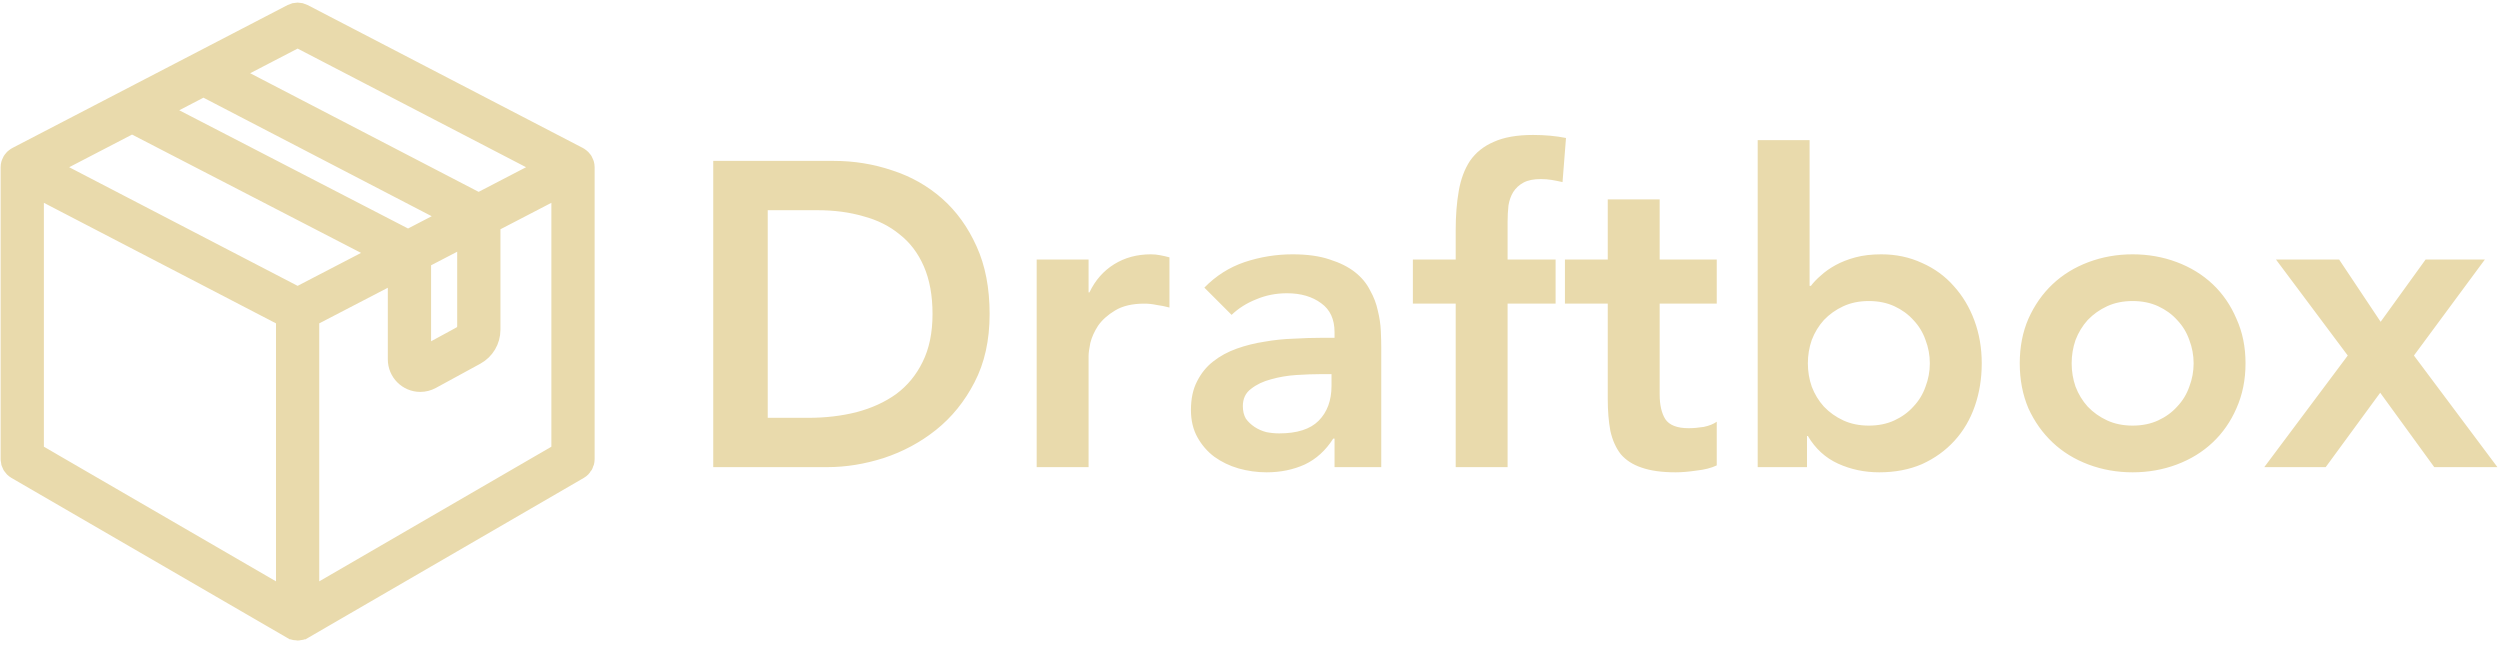
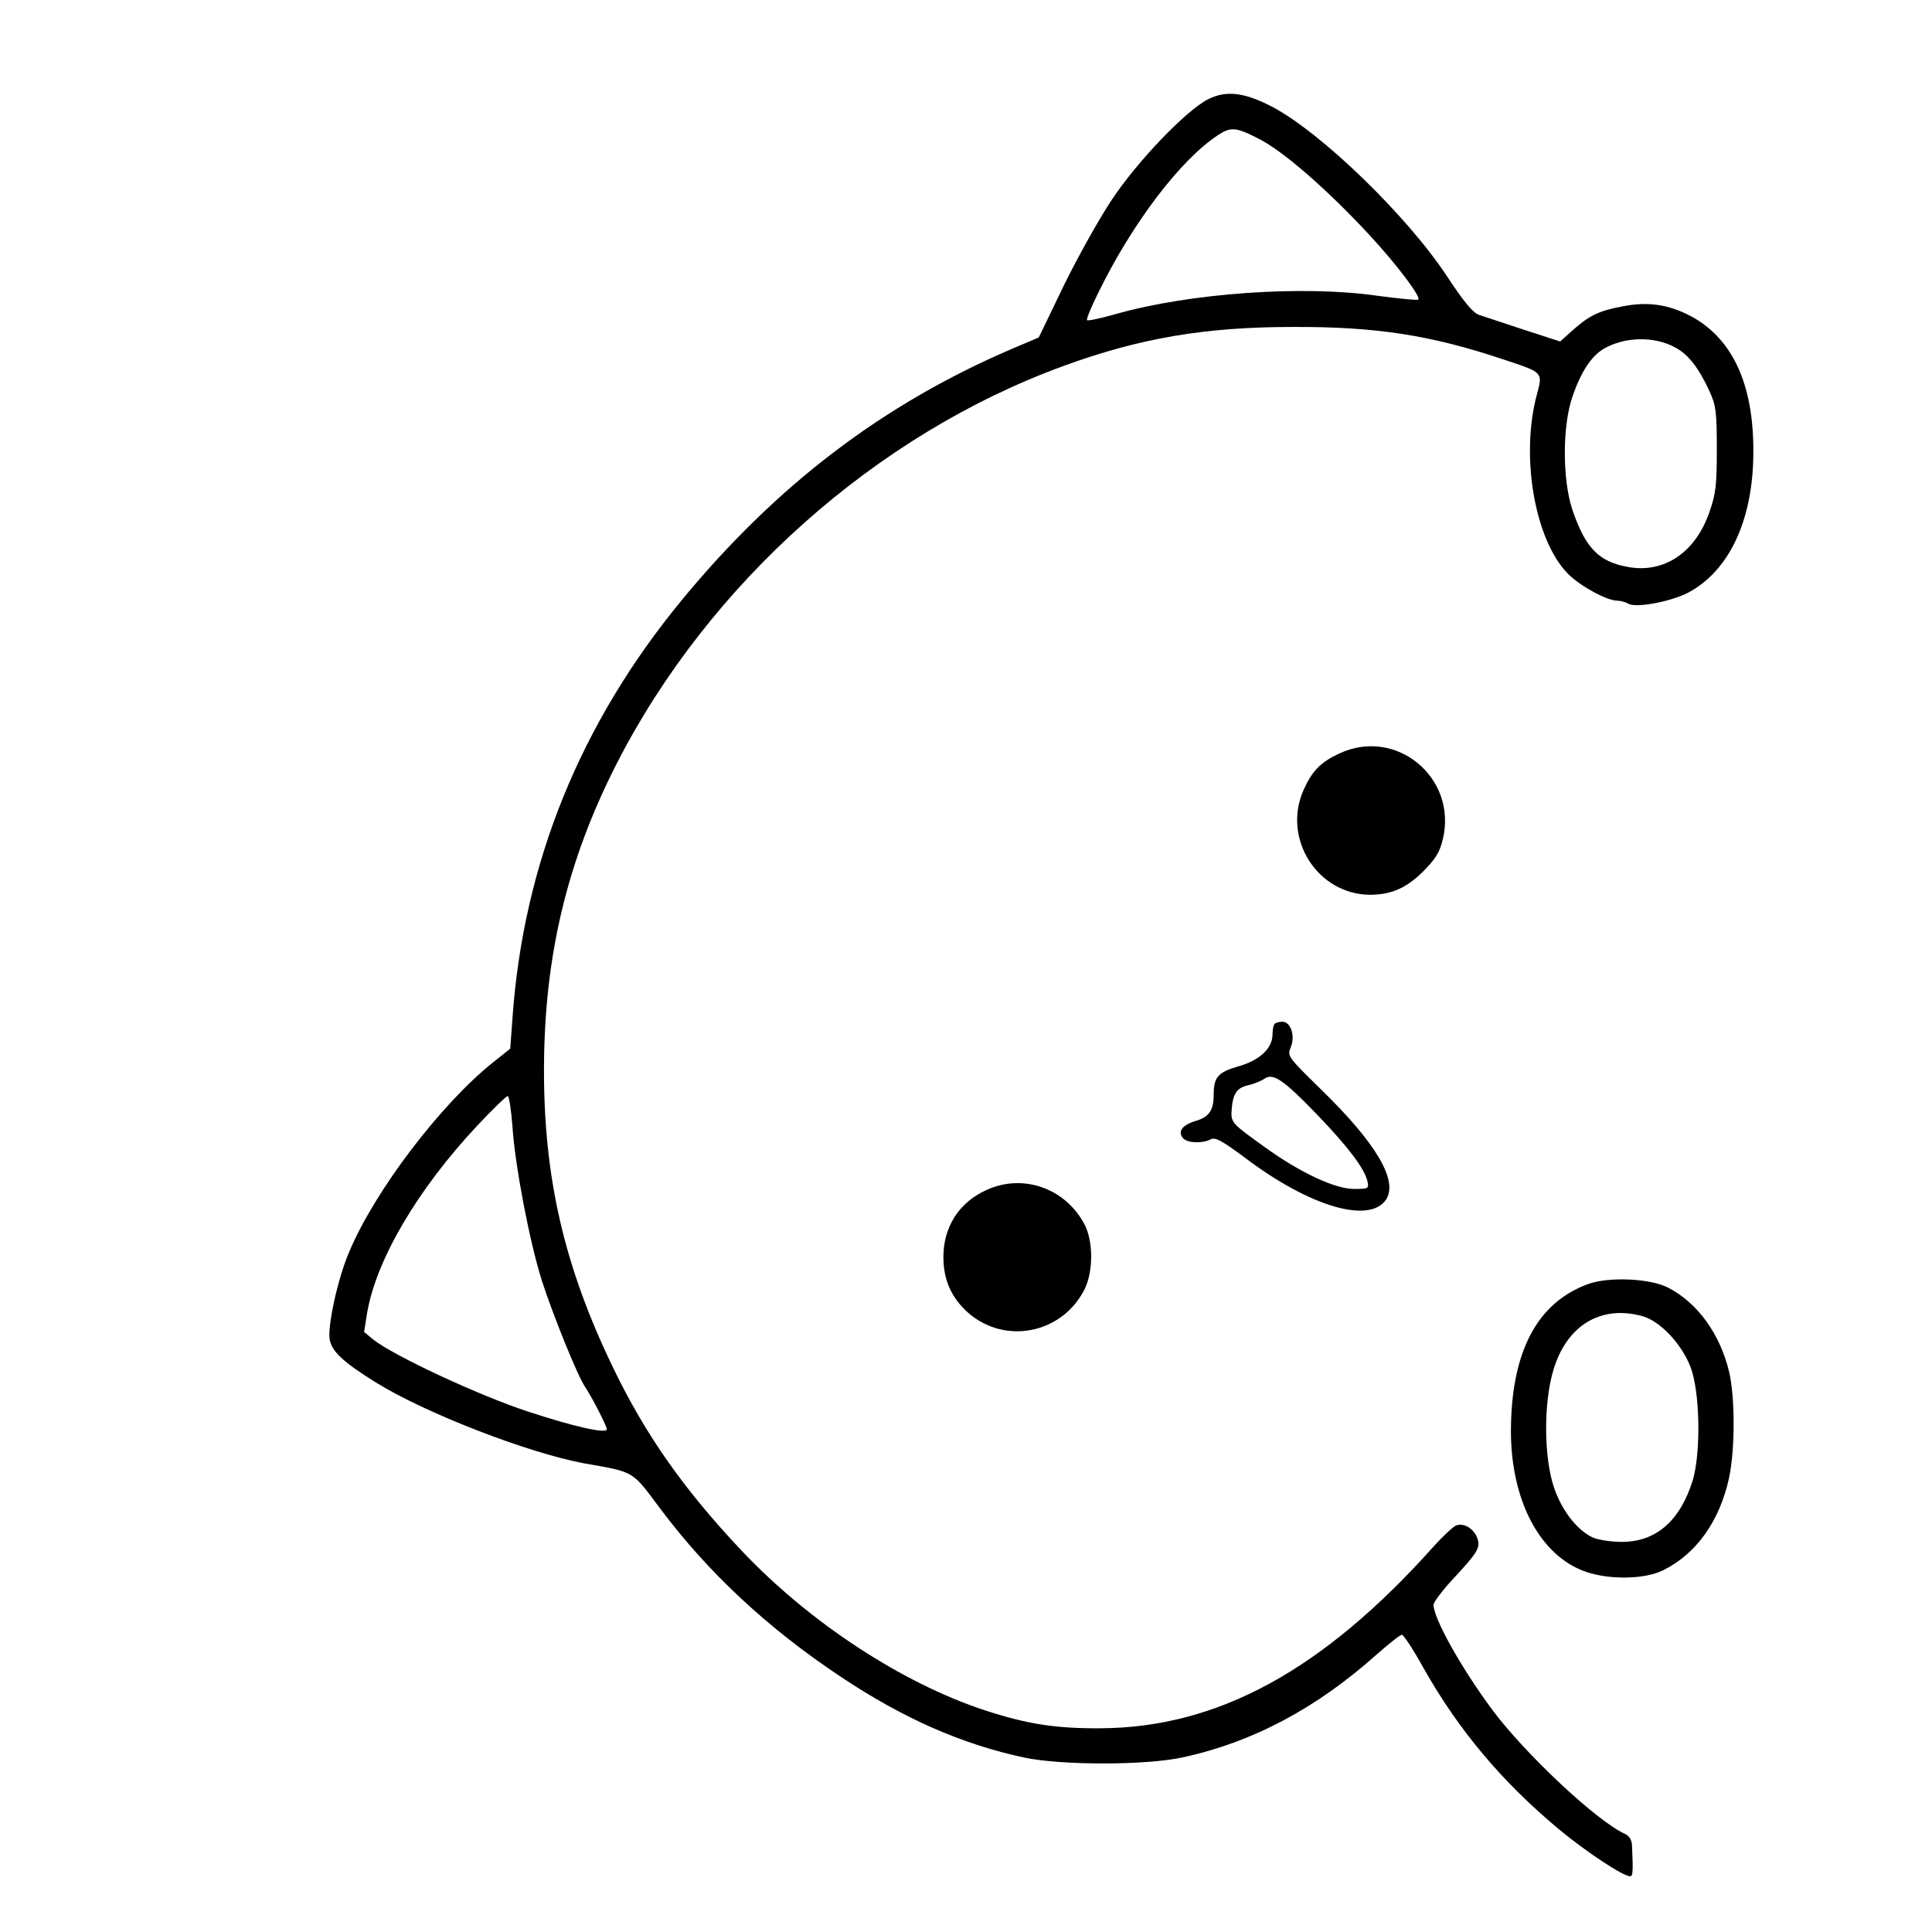
- <svg xmlns="http://www.w3.org/2000/svg" width="578" height="149" viewBox="0 0 578 149" fill="none">
-   <path d="M130.477 105.008L70.809 139.617V72.938L92.664 61.59V83.098C92.664 85.586 94.688 87.609 97.176 87.609C97.922 87.609 98.664 87.418 99.328 87.059L105.75 83.562L108.879 81.856C108.883 81.856 108.883 81.856 108.887 81.852L109.598 81.465C111.516 80.422 112.703 78.422 112.703 76.238V51.836C112.703 51.621 112.688 51.414 112.66 51.203L118.129 48.367L130.477 41.953V105.008ZM7.145 41.953L66.809 72.938V139.617L7.145 105.008V41.953ZM68.809 7.852L128.137 38.66L110.605 47.766C110.418 47.633 110.219 47.508 110.008 47.398L51.332 16.93L68.809 7.852ZM94.324 56.219C94.234 56.164 94.148 56.105 94.055 56.059L34.918 25.5L47.039 19.203L106.32 49.992L94.324 56.219ZM30.527 27.734L90 58.465L68.809 69.469L9.484 38.66L30.527 27.734ZM106.973 78.34L103.906 80.012L103.293 80.344L97.418 83.543C97.336 83.586 97.258 83.609 97.176 83.609C96.969 83.609 96.664 83.445 96.664 83.098V60.344C96.664 60.086 96.641 59.836 96.602 59.586C96.598 59.574 96.598 59.562 96.598 59.547L108.703 53.262V75.418C108.703 76.637 108.039 77.754 106.973 78.34ZM134.402 38.133C134.387 38.074 134.355 38.023 134.336 37.969C134.297 37.859 134.258 37.754 134.199 37.652C134.16 37.594 134.113 37.543 134.074 37.484C134.012 37.402 133.949 37.316 133.875 37.242C133.824 37.188 133.762 37.148 133.703 37.102C133.641 37.051 133.582 36.992 133.516 36.953C133.492 36.938 133.469 36.934 133.449 36.922C133.43 36.91 133.414 36.895 133.398 36.887L69.731 3.824C69.152 3.523 68.465 3.523 67.887 3.824L4.223 36.887C4.203 36.895 4.191 36.91 4.172 36.922C4.148 36.934 4.125 36.938 4.105 36.953C4.035 36.992 3.98 37.051 3.918 37.102C3.859 37.148 3.797 37.188 3.742 37.242C3.668 37.316 3.609 37.398 3.547 37.484C3.504 37.539 3.457 37.594 3.422 37.652C3.363 37.754 3.324 37.859 3.285 37.969C3.266 38.023 3.234 38.074 3.219 38.133C3.172 38.305 3.145 38.48 3.145 38.66V106.16C3.145 106.871 3.523 107.531 4.141 107.891L67.809 144.82C67.812 144.82 67.812 144.82 67.812 144.82C67.906 144.875 68.008 144.906 68.106 144.945C68.172 144.969 68.231 145.004 68.297 145.023C68.465 145.066 68.637 145.09 68.809 145.09C68.984 145.09 69.156 145.066 69.324 145.023C69.391 145.004 69.449 144.969 69.512 144.945C69.613 144.906 69.715 144.875 69.809 144.82C69.812 144.82 69.812 144.82 69.812 144.82L133.48 107.891C134.094 107.531 134.477 106.871 134.477 106.16V38.66C134.477 38.48 134.449 38.305 134.402 38.133Z" fill="#E9DAAC" stroke="#E9DAAC" stroke-width="6" />
-   <path d="M164.9 37.2H192.8C197.467 37.2 201.967 37.933 206.3 39.4C210.633 40.8 214.467 42.967 217.8 45.9C221.133 48.833 223.8 52.533 225.8 57C227.8 61.4 228.8 66.6 228.8 72.6C228.8 78.667 227.633 83.933 225.3 88.4C223.033 92.8 220.067 96.467 216.4 99.4C212.8 102.267 208.767 104.433 204.3 105.9C199.9 107.3 195.567 108 191.3 108H164.9V37.2ZM186.9 96.6C190.833 96.6 194.533 96.167 198 95.3C201.533 94.367 204.6 92.967 207.2 91.1C209.8 89.167 211.833 86.7 213.3 83.7C214.833 80.633 215.6 76.933 215.6 72.6C215.6 68.333 214.933 64.667 213.6 61.6C212.267 58.533 210.4 56.067 208 54.2C205.667 52.267 202.867 50.867 199.6 50C196.4 49.067 192.867 48.6 189 48.6H177.5V96.6H186.9ZM239.679 60H251.679V67.6H251.879C253.212 64.8 255.112 62.633 257.579 61.1C260.046 59.567 262.879 58.8 266.079 58.8C266.812 58.8 267.512 58.867 268.179 59C268.912 59.133 269.646 59.3 270.379 59.5V71.1C269.379 70.833 268.379 70.633 267.379 70.5C266.446 70.3 265.512 70.2 264.579 70.2C261.779 70.2 259.512 70.733 257.779 71.8C256.112 72.8 254.812 73.967 253.879 75.3C253.012 76.633 252.412 77.967 252.079 79.3C251.812 80.633 251.679 81.633 251.679 82.3V108H239.679V60ZM308.546 101.4H308.246C306.513 104.133 304.313 106.133 301.646 107.4C298.979 108.6 296.046 109.2 292.846 109.2C290.646 109.2 288.479 108.9 286.346 108.3C284.279 107.7 282.413 106.8 280.746 105.6C279.146 104.4 277.846 102.9 276.846 101.1C275.846 99.3 275.346 97.2 275.346 94.8C275.346 92.2 275.813 90 276.746 88.2C277.679 86.333 278.913 84.8 280.446 83.6C282.046 82.333 283.879 81.333 285.946 80.6C288.013 79.867 290.146 79.333 292.346 79C294.613 78.6 296.879 78.367 299.146 78.3C301.413 78.167 303.546 78.1 305.546 78.1H308.546V76.8C308.546 73.8 307.513 71.567 305.446 70.1C303.379 68.567 300.746 67.8 297.546 67.8C295.013 67.8 292.646 68.267 290.446 69.2C288.246 70.067 286.346 71.267 284.746 72.8L278.446 66.5C281.113 63.767 284.213 61.8 287.746 60.6C291.346 59.4 295.046 58.8 298.846 58.8C302.246 58.8 305.113 59.2 307.446 60C309.779 60.733 311.713 61.7 313.246 62.9C314.779 64.1 315.946 65.5 316.746 67.1C317.613 68.633 318.213 70.2 318.546 71.8C318.946 73.4 319.179 74.967 319.246 76.5C319.313 77.967 319.346 79.267 319.346 80.4V108H308.546V101.4ZM307.846 86.5H305.346C303.679 86.5 301.813 86.567 299.746 86.7C297.679 86.833 295.713 87.167 293.846 87.7C292.046 88.167 290.513 88.9 289.246 89.9C287.979 90.833 287.346 92.167 287.346 93.9C287.346 95.033 287.579 96 288.046 96.8C288.579 97.533 289.246 98.167 290.046 98.7C290.846 99.233 291.746 99.633 292.746 99.9C293.746 100.1 294.746 100.2 295.746 100.2C299.879 100.2 302.913 99.233 304.846 97.3C306.846 95.3 307.846 92.6 307.846 89.2V86.5ZM336.557 70.2H326.657V60H336.557V53.2C336.557 49.867 336.79 46.867 337.257 44.2C337.724 41.467 338.59 39.133 339.857 37.2C341.19 35.267 343.024 33.8 345.357 32.8C347.69 31.733 350.724 31.2 354.457 31.2C357.19 31.2 359.724 31.433 362.057 31.9L361.257 42.1C360.39 41.9 359.557 41.733 358.757 41.6C357.957 41.467 357.124 41.4 356.257 41.4C354.59 41.4 353.257 41.667 352.257 42.2C351.257 42.733 350.457 43.467 349.857 44.4C349.324 45.267 348.957 46.3 348.757 47.5C348.624 48.7 348.557 49.967 348.557 51.3V60H359.657V70.2H348.557V108H336.557V70.2ZM361.813 70.2V60H371.713V46.1H383.713V60H396.913V70.2H383.713V91.2C383.713 93.6 384.147 95.5 385.013 96.9C385.947 98.3 387.747 99 390.413 99C391.48 99 392.647 98.9 393.913 98.7C395.18 98.433 396.18 98.033 396.913 97.5V107.6C395.647 108.2 394.08 108.6 392.213 108.8C390.413 109.067 388.813 109.2 387.413 109.2C384.213 109.2 381.58 108.833 379.513 108.1C377.513 107.433 375.913 106.4 374.713 105C373.58 103.533 372.78 101.733 372.313 99.6C371.913 97.467 371.713 95 371.713 92.2V70.2H361.813ZM406.378 32.4H418.378V66.1H418.678C419.278 65.3 420.045 64.5 420.978 63.7C421.911 62.833 423.045 62.033 424.378 61.3C425.711 60.567 427.245 59.967 428.978 59.5C430.711 59.033 432.711 58.8 434.978 58.8C438.378 58.8 441.511 59.467 444.378 60.8C447.245 62.067 449.678 63.833 451.678 66.1C453.745 68.367 455.345 71.033 456.478 74.1C457.611 77.167 458.178 80.467 458.178 84C458.178 87.533 457.645 90.833 456.578 93.9C455.511 96.967 453.945 99.633 451.878 101.9C449.811 104.167 447.311 105.967 444.378 107.3C441.445 108.567 438.145 109.2 434.478 109.2C431.078 109.2 427.911 108.533 424.978 107.2C422.045 105.867 419.711 103.733 417.978 100.8H417.778V108H406.378V32.4ZM446.178 84C446.178 82.133 445.845 80.333 445.178 78.6C444.578 76.867 443.645 75.333 442.378 74C441.178 72.667 439.711 71.6 437.978 70.8C436.245 70 434.278 69.6 432.078 69.6C429.878 69.6 427.911 70 426.178 70.8C424.445 71.6 422.945 72.667 421.678 74C420.478 75.333 419.545 76.867 418.878 78.6C418.278 80.333 417.978 82.133 417.978 84C417.978 85.867 418.278 87.667 418.878 89.4C419.545 91.133 420.478 92.667 421.678 94C422.945 95.333 424.445 96.4 426.178 97.2C427.911 98 429.878 98.4 432.078 98.4C434.278 98.4 436.245 98 437.978 97.2C439.711 96.4 441.178 95.333 442.378 94C443.645 92.667 444.578 91.133 445.178 89.4C445.845 87.667 446.178 85.867 446.178 84ZM466.966 84C466.966 80.2 467.633 76.767 468.966 73.7C470.366 70.567 472.233 67.9 474.566 65.7C476.9 63.5 479.666 61.8 482.866 60.6C486.066 59.4 489.466 58.8 493.066 58.8C496.666 58.8 500.066 59.4 503.266 60.6C506.466 61.8 509.233 63.5 511.566 65.7C513.9 67.9 515.733 70.567 517.066 73.7C518.466 76.767 519.166 80.2 519.166 84C519.166 87.8 518.466 91.267 517.066 94.4C515.733 97.467 513.9 100.1 511.566 102.3C509.233 104.5 506.466 106.2 503.266 107.4C500.066 108.6 496.666 109.2 493.066 109.2C489.466 109.2 486.066 108.6 482.866 107.4C479.666 106.2 476.9 104.5 474.566 102.3C472.233 100.1 470.366 97.467 468.966 94.4C467.633 91.267 466.966 87.8 466.966 84ZM478.966 84C478.966 85.867 479.266 87.667 479.866 89.4C480.533 91.133 481.466 92.667 482.666 94C483.933 95.333 485.433 96.4 487.166 97.2C488.9 98 490.866 98.4 493.066 98.4C495.266 98.4 497.233 98 498.966 97.2C500.7 96.4 502.166 95.333 503.366 94C504.633 92.667 505.566 91.133 506.166 89.4C506.833 87.667 507.166 85.867 507.166 84C507.166 82.133 506.833 80.333 506.166 78.6C505.566 76.867 504.633 75.333 503.366 74C502.166 72.667 500.7 71.6 498.966 70.8C497.233 70 495.266 69.6 493.066 69.6C490.866 69.6 488.9 70 487.166 70.8C485.433 71.6 483.933 72.667 482.666 74C481.466 75.333 480.533 76.867 479.866 78.6C479.266 80.333 478.966 82.133 478.966 84ZM542.802 82.2L526.202 60H540.802L550.402 74.4L560.802 60H574.502L558.102 82.2L577.402 108H562.802L550.302 90.8L537.702 108H523.502L542.802 82.2Z" fill="#E9DAAC" />
+ <svg xmlns="http://www.w3.org/2000/svg" version="1.0" width="624pt" height="624pt" viewBox="0 0 624 624" preserveAspectRatio="xMidYMid meet">
+   <g transform="translate(0,624) scale(0.1,-0.1)" fill="#000000" stroke="none">
+     <path d="M3901 5919 c-70 -36 -227 -199 -310 -324 -40 -60 -110 -185 -155 -277 l-81 -168 -85 -36 c-418 -179 -761 -440 -1067 -811 -329 -399 -513 -852 -548 -1354 l-7 -96 -54 -43 c-170 -135 -384 -417 -466 -613 -37 -85 -71 -242 -63 -284 7 -38 44 -73 149 -138 159 -99 490 -227 671 -261 169 -30 154 -22 250 -150 154 -205 345 -383 581 -540 201 -134 391 -218 594 -261 120 -25 391 -25 510 1 226 49 431 158 626 332 40 35 76 64 82 64 5 0 37 -48 70 -108 113 -200 253 -367 438 -521 87 -72 206 -151 229 -151 9 0 10 14 6 101 -1 16 -9 30 -23 36 -92 42 -324 260 -430 403 -99 134 -188 293 -188 337 0 8 27 44 60 80 83 89 93 105 81 136 -12 31 -43 49 -68 40 -10 -4 -42 -34 -72 -67 -358 -401 -698 -586 -1076 -588 -144 -1 -236 13 -374 58 -268 88 -567 284 -786 516 -187 198 -311 375 -415 591 -158 327 -224 614 -223 967 1 360 74 668 234 982 298 584 838 1065 1444 1286 246 90 458 126 740 126 269 1 445 -26 681 -105 127 -42 127 -41 109 -109 -56 -201 -8 -476 100 -584 39 -39 125 -86 158 -86 10 0 26 -4 36 -10 26 -14 133 6 190 34 136 70 215 238 214 461 0 216 -68 362 -202 434 -73 38 -139 48 -223 31 -75 -14 -106 -30 -159 -77 l-40 -36 -117 38 c-64 21 -130 43 -145 48 -20 7 -49 42 -103 124 -129 196 -407 465 -565 548 -90 47 -149 54 -208 24z m166 -128 c77 -39 219 -162 356 -310 90 -97 171 -205 157 -209 -6 -2 -66 4 -133 13 -238 34 -601 9 -842 -59 -49 -14 -91 -23 -94 -20 -3 3 14 44 38 92 109 222 263 425 384 505 42 28 59 27 134 -12z m1345 -674 c42 -23 75 -66 110 -142 20 -44 23 -65 23 -185 0 -116 -3 -145 -24 -204 -45 -131 -147 -199 -264 -177 -94 17 -137 62 -179 186 -32 98 -32 270 1 365 27 78 60 129 100 153 68 40 165 42 233 4z m-3757 -2514 c8 -126 55 -372 95 -499 37 -114 115 -307 140 -344 20 -29 70 -126 70 -136 0 -16 -106 8 -255 57 -159 52 -437 182 -500 233 l-29 24 10 63 c30 172 163 398 356 604 49 52 93 95 98 95 4 0 11 -44 15 -97z" />
+     <path d="M4325 3806 c-60 -28 -87 -56 -114 -116 -71 -157 43 -338 213 -340 68 0 118 21 172 75 40 40 54 62 64 104 48 199 -151 364 -335 277z" />
+     <path d="M4117 2933 c-4 -3 -7 -19 -7 -34 0 -45 -42 -84 -110 -103 -66 -19 -80 -35 -80 -91 0 -52 -15 -73 -60 -86 -42 -13 -57 -34 -39 -55 13 -16 62 -18 89 -4 15 8 35 -3 112 -60 209 -158 402 -214 455 -134 39 61 -32 182 -211 356 -107 105 -109 107 -97 136 15 36 0 82 -27 82 -10 0 -22 -3 -25 -7z m137 -293 c98 -102 151 -171 162 -213 6 -26 5 -27 -43 -27 -61 0 -173 52 -288 135 -107 77 -110 79 -107 121 4 52 17 71 54 79 18 4 42 14 52 21 28 19 60 -2 170 -116z" />
+     <path d="M3185 2396 c-88 -40 -138 -119 -138 -216 0 -74 26 -132 80 -180 119 -104 302 -68 375 74 29 56 30 155 1 211 -62 118 -200 166 -318 111z" />
+     <path d="M5130 2093 c-166 -60 -250 -220 -250 -478 1 -224 95 -401 243 -452 77 -26 189 -24 248 5 108 53 184 160 214 301 19 92 19 257 0 339 -29 123 -102 224 -197 273 -57 30 -192 36 -258 12z m175 -104 c57 -16 126 -89 155 -164 31 -80 34 -278 7 -367 -41 -131 -119 -198 -229 -198 -32 0 -73 6 -91 13 -51 22 -102 86 -128 163 -33 97 -34 275 -1 382 44 143 154 208 287 171z" />
+   </g>
</svg>
